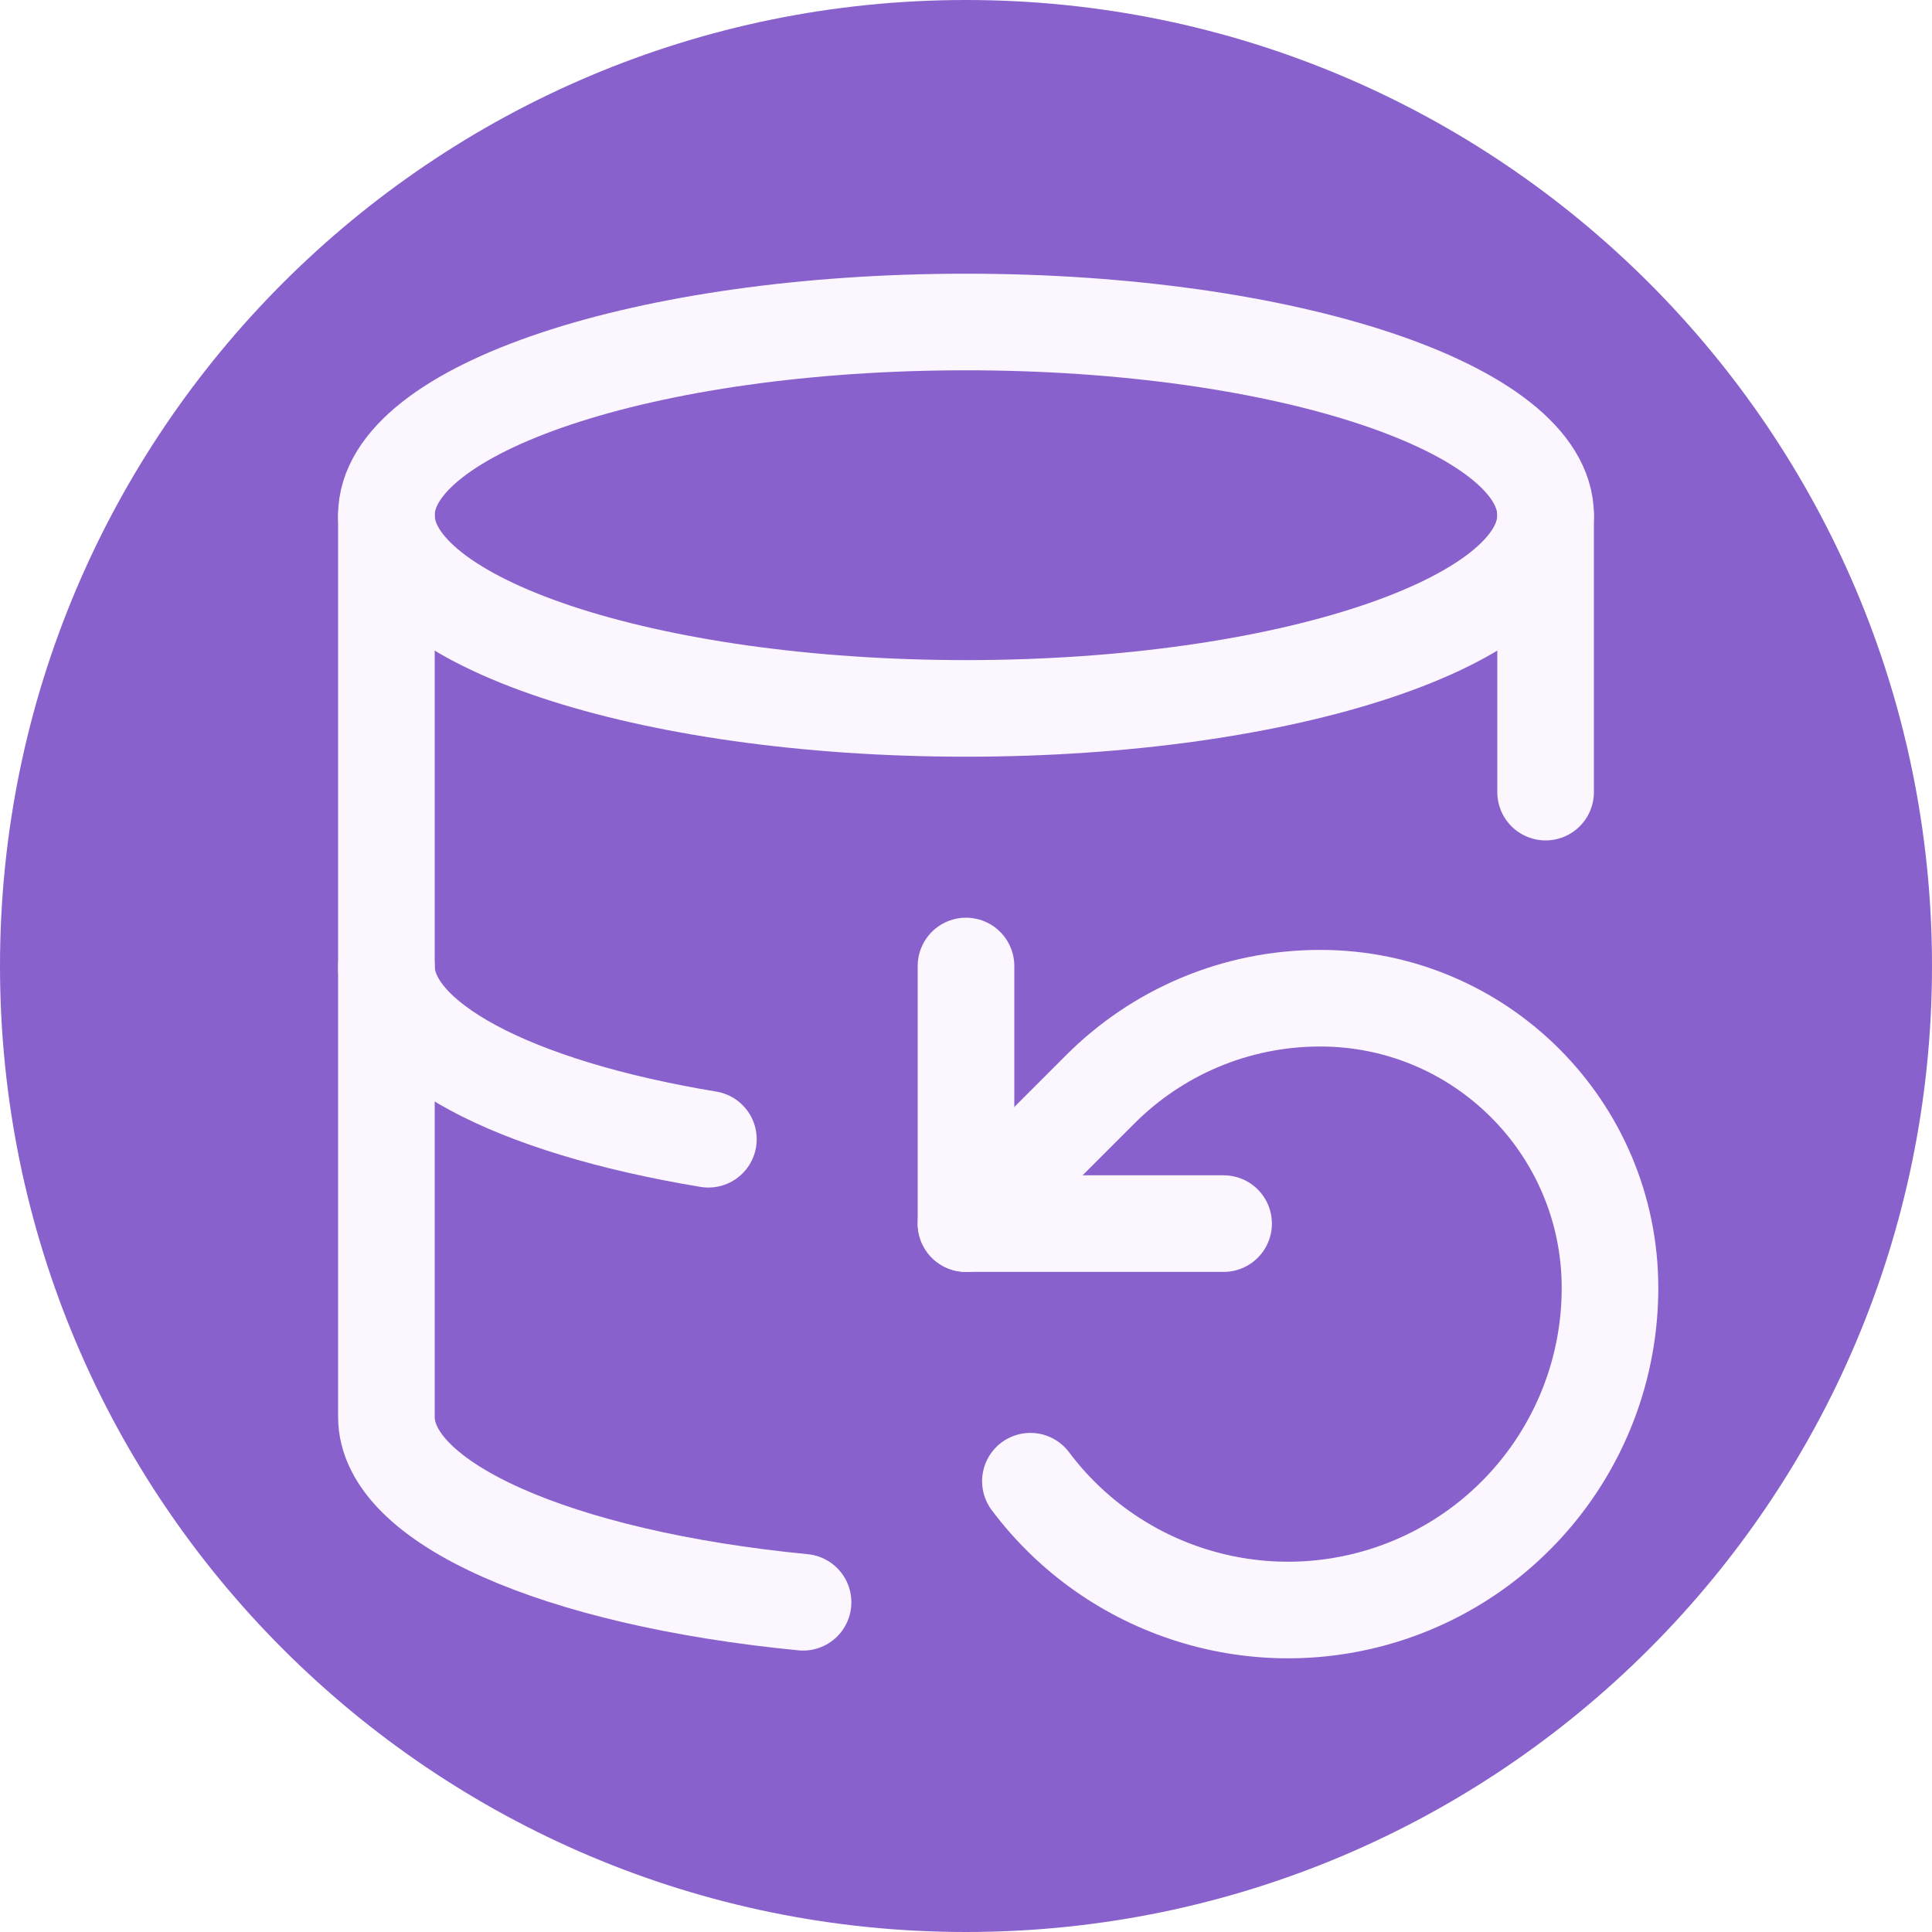
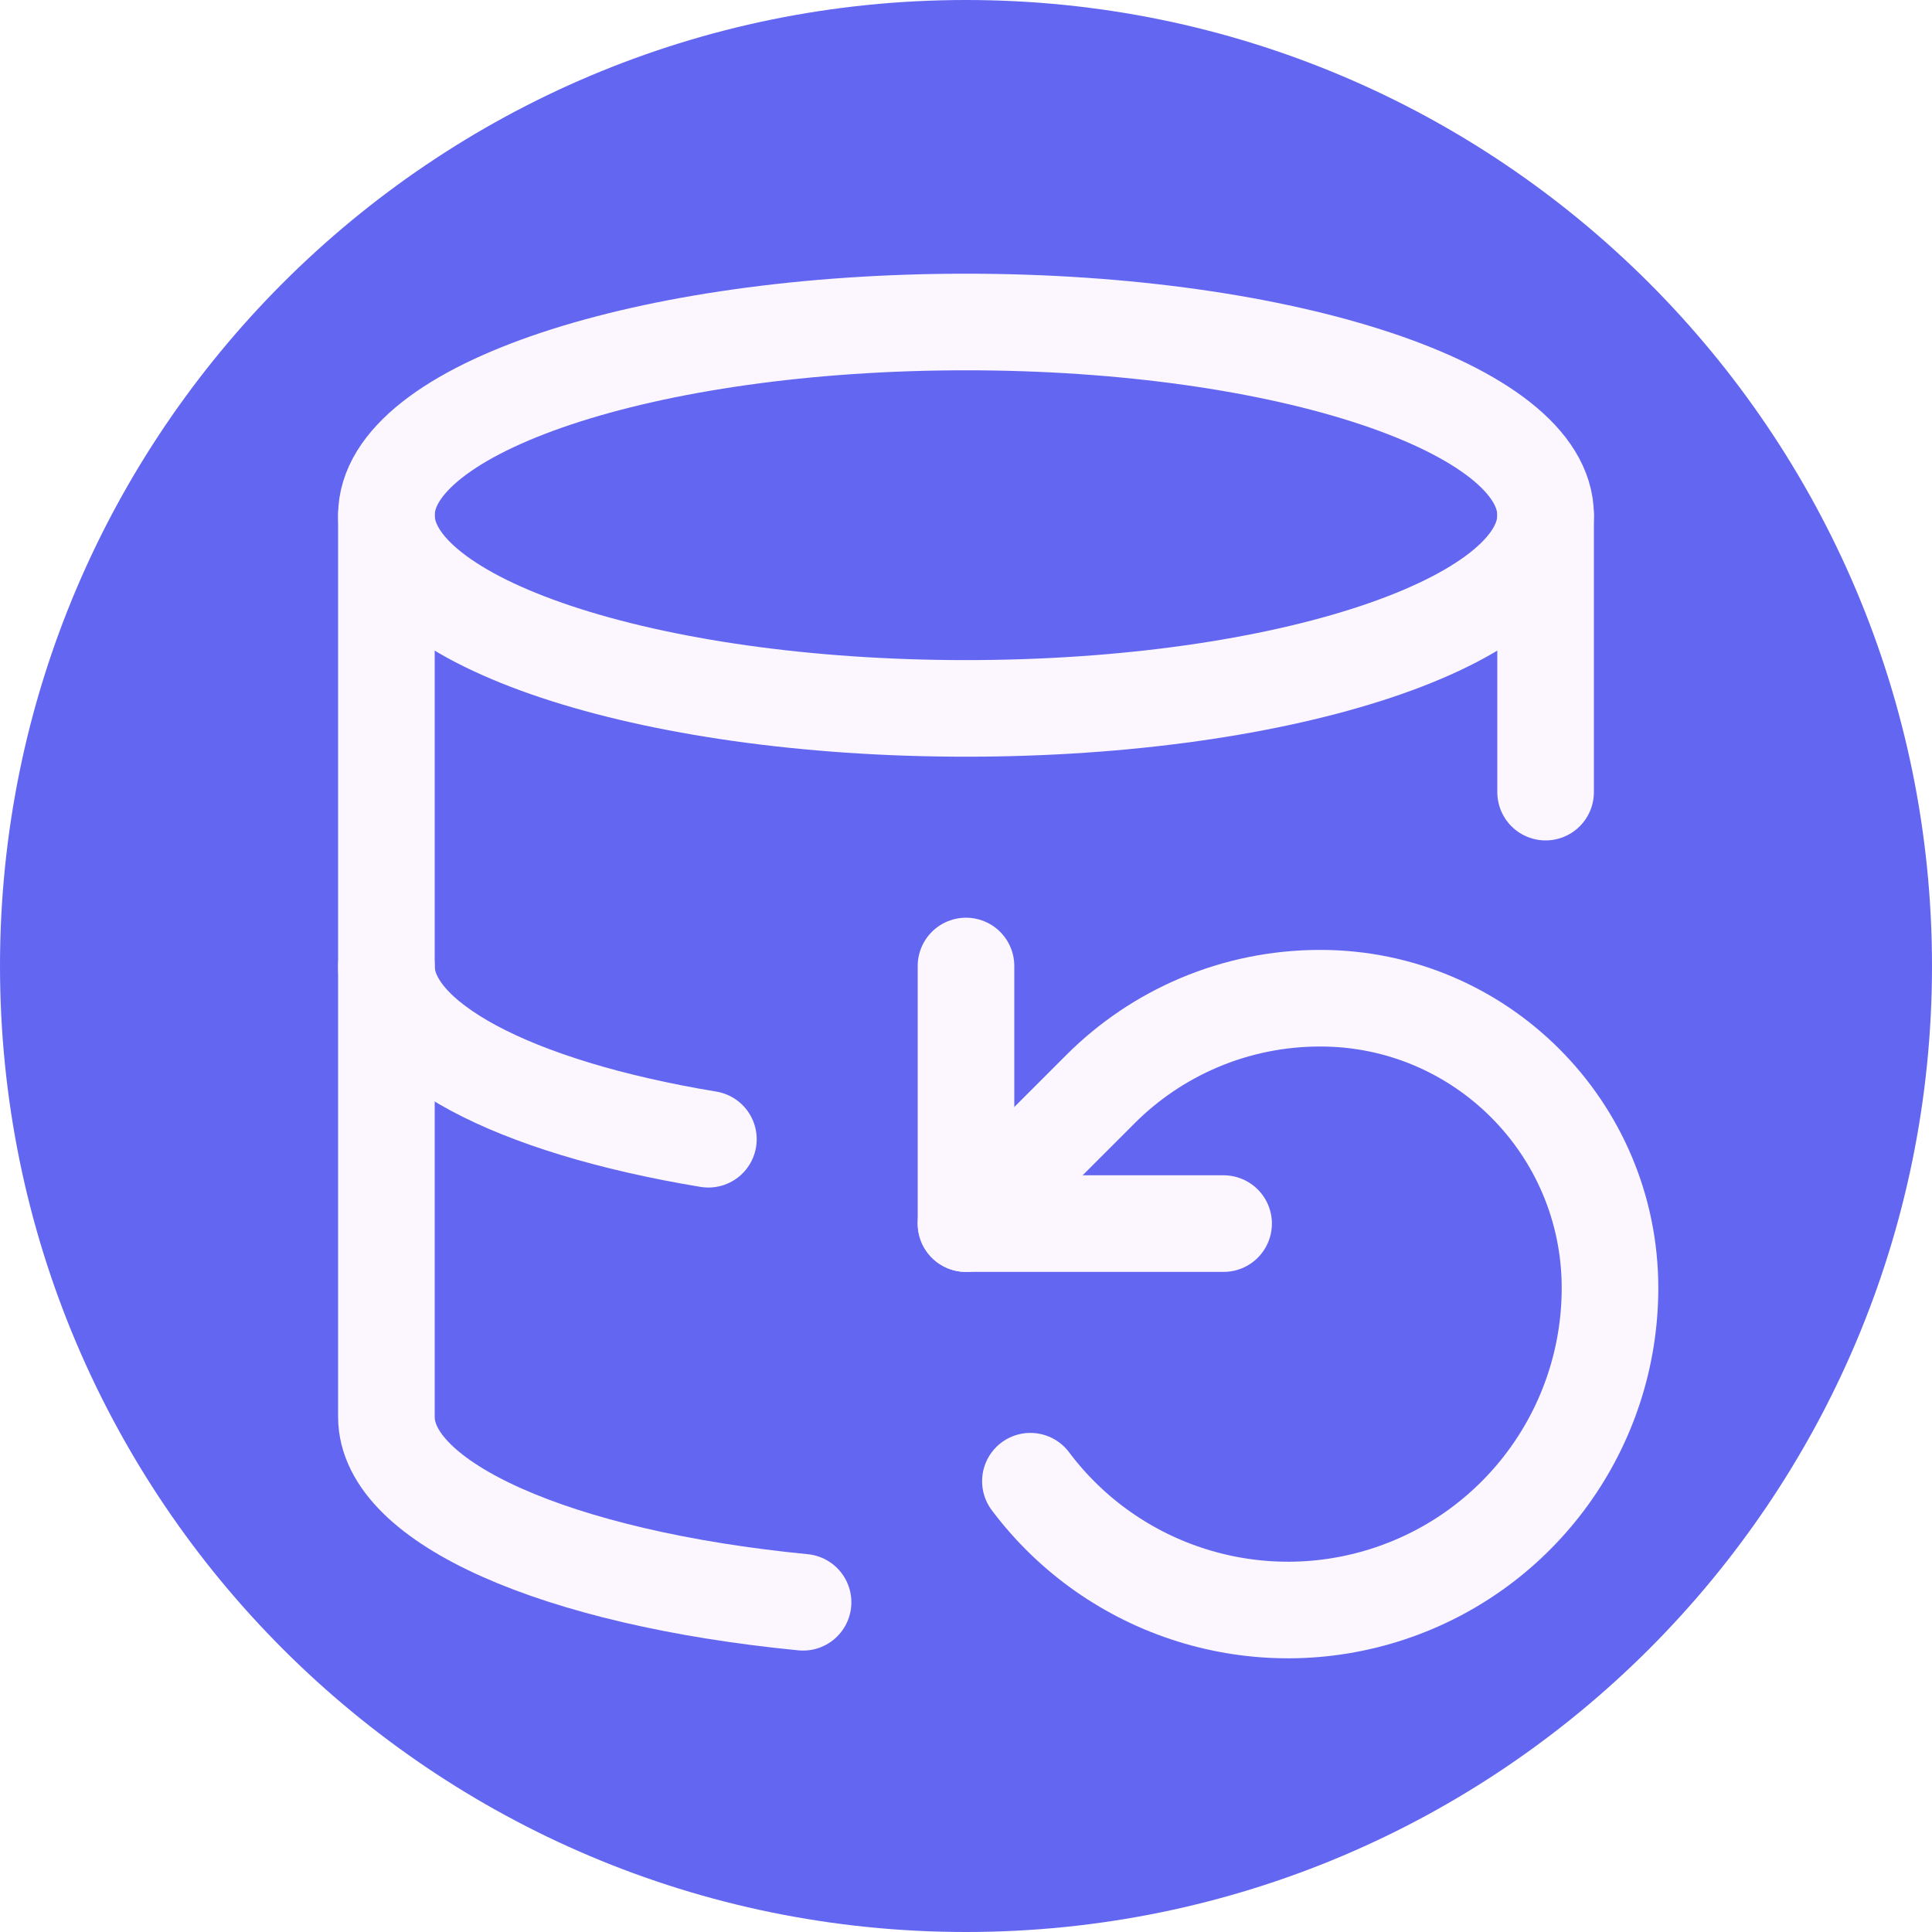
<svg xmlns="http://www.w3.org/2000/svg" viewBox="0 0 24 24">
-   <circle cx="12" cy="12" r="12" fill="rgb(137, 97, 204)" />
+   <circle cx="12" cy="12" r="12" fill="#6366F1" />
  <g transform="translate(0, 0)" fill="none" stroke="rgb(252, 246, 255)" stroke-width="1.5" stroke-linecap="round" stroke-linejoin="round">
    <ellipse cx="12" cy="5" rx="9" ry="3" transform="scale(0.8) translate(3, 3)" />
    <path d="M3 12a9 3 0 0 0 5 2.69" transform="scale(0.8) translate(3, 3)" />
    <path d="M21 9.3V5" transform="scale(0.8) translate(3, 3)" />
    <path d="M3 5v14a9 3 0 0 0 6.47 2.88" transform="scale(0.8) translate(3, 3)" />
    <path d="M12 12v4h4" transform="scale(0.8) translate(3, 3)" />
    <path d="M13 20a5 5 0 0 0 9-3 4.5 4.5 0 0 0-4.5-4.5c-1.33 0-2.54.54-3.41 1.41L12 16" transform="scale(0.8) translate(3, 3)" />
  </g>
</svg>
